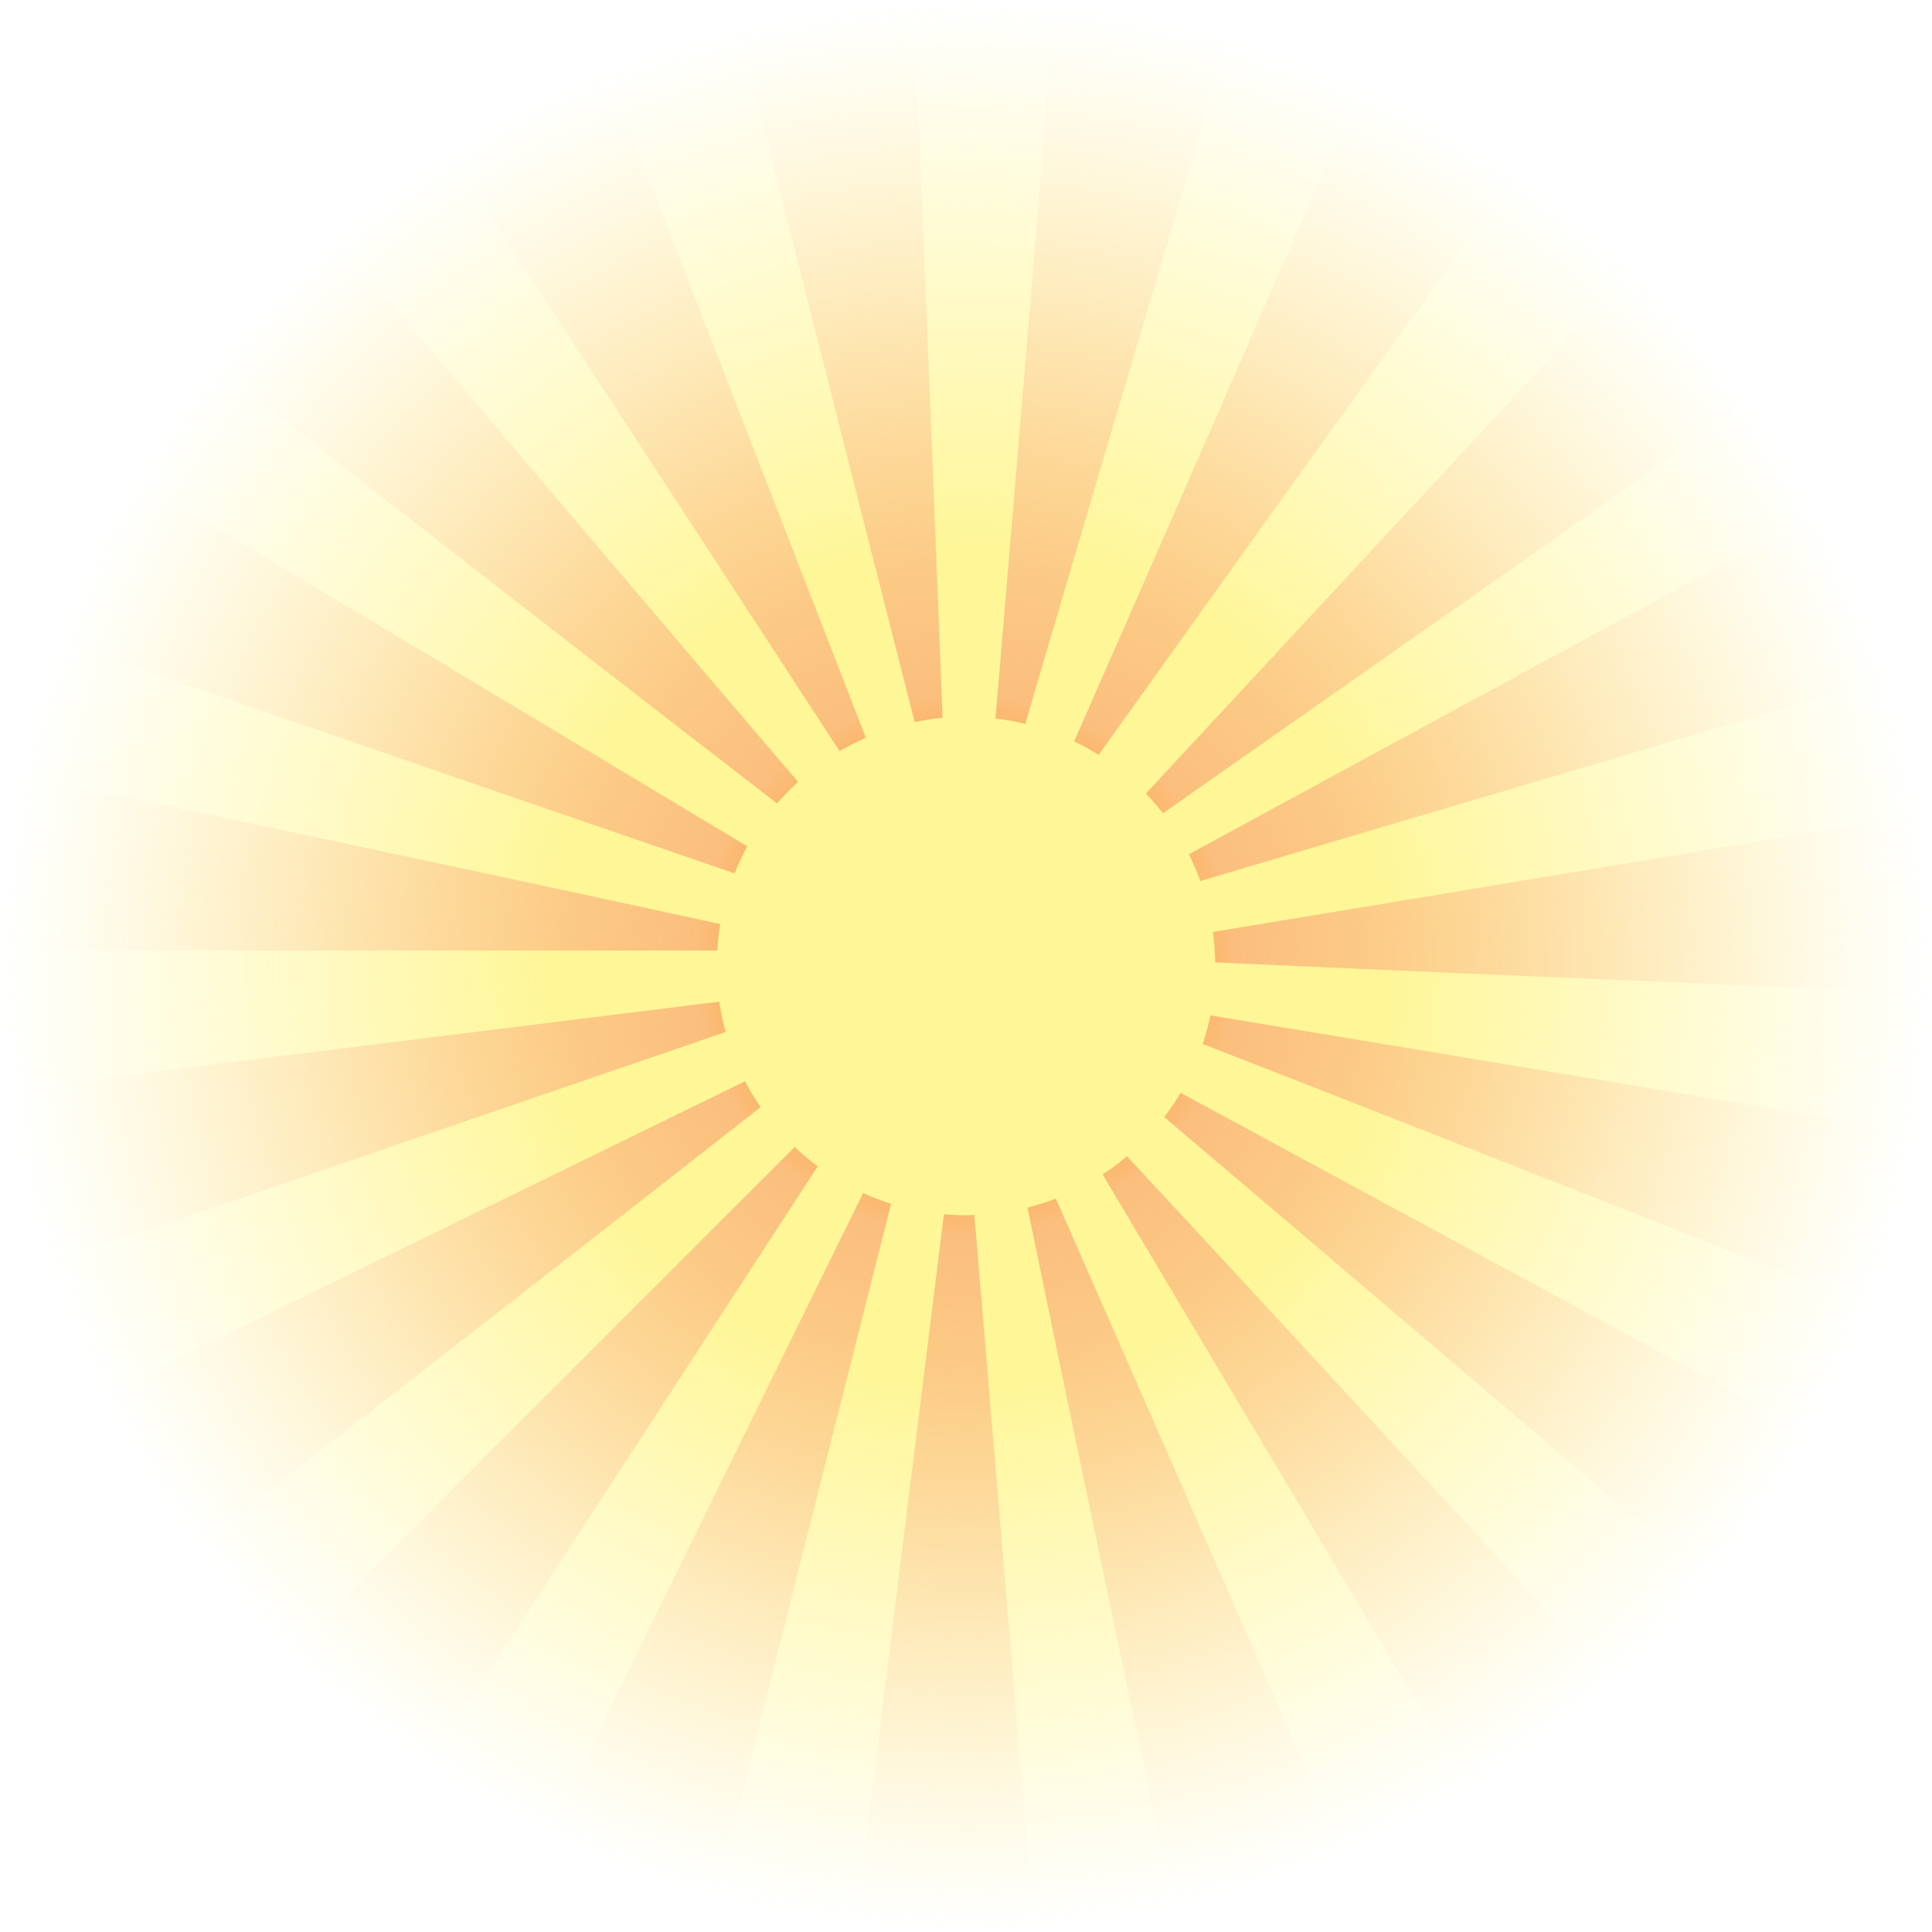
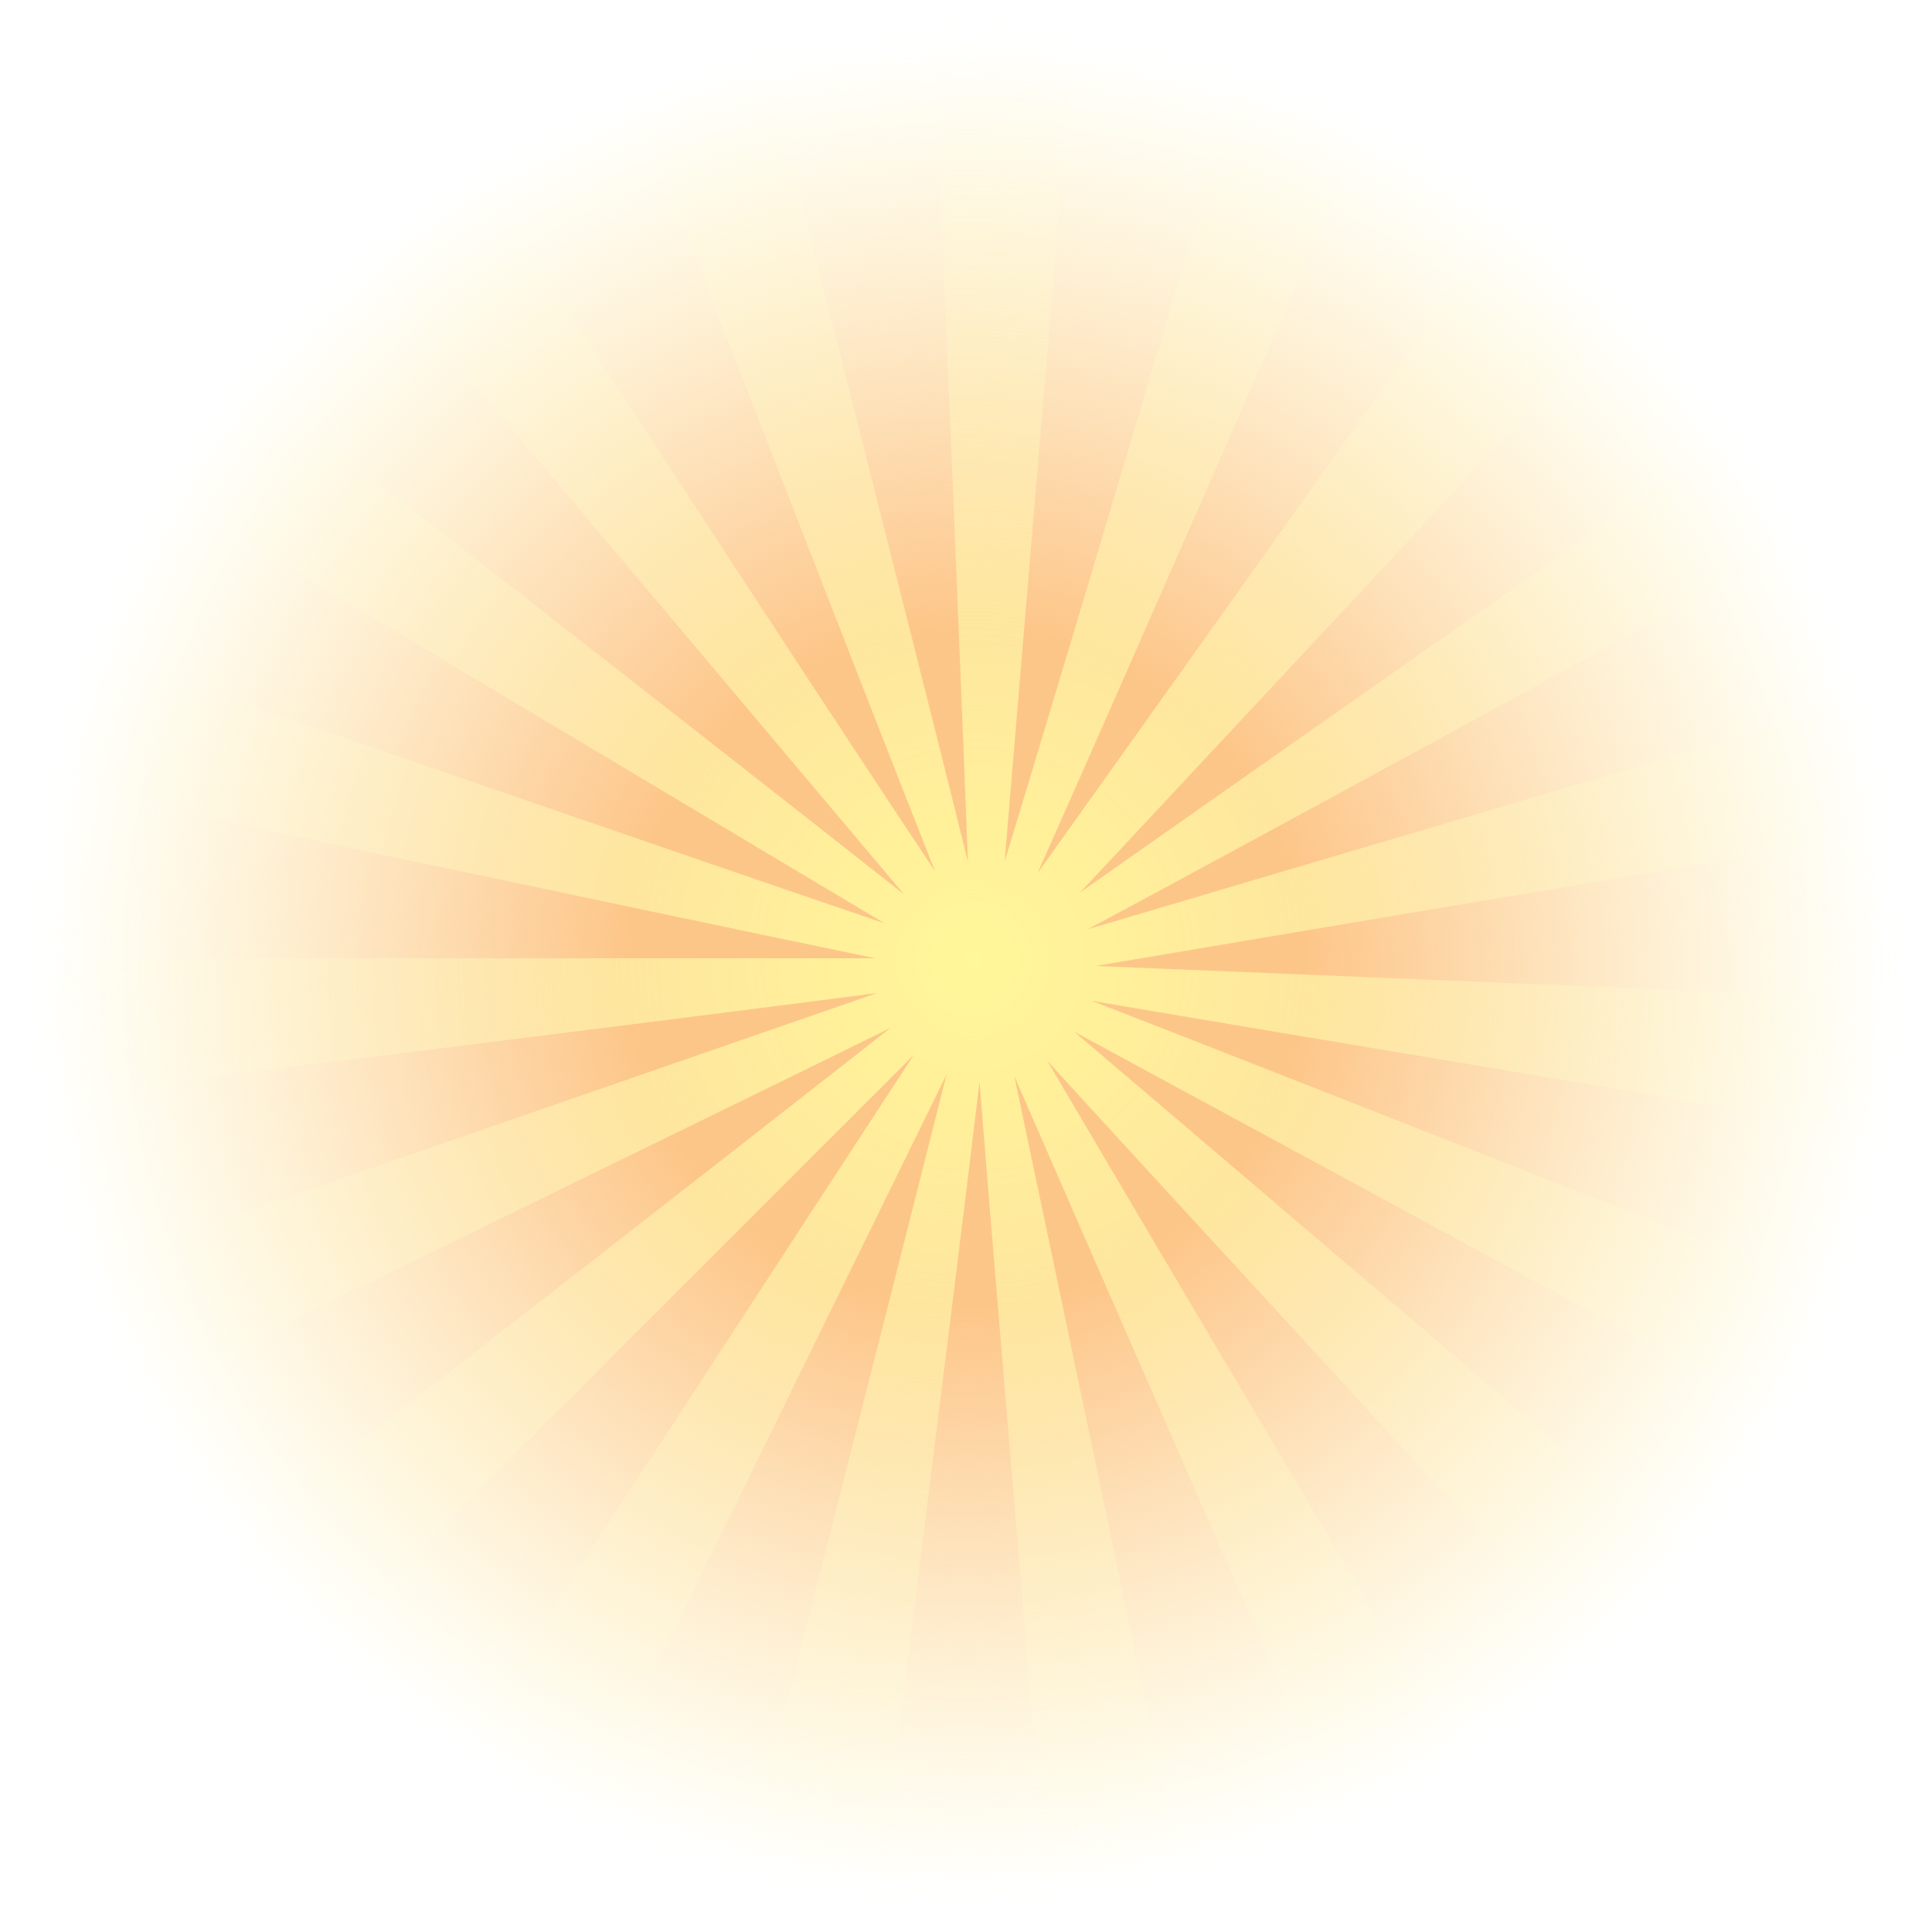
<svg xmlns="http://www.w3.org/2000/svg" width="100" height="100">
-   <radialGradient id="a" cx="50.027" cy="50.006" r="49.566" gradientTransform="matrix(1.0083 0 0 1.0087 -.42 -.443)" gradientUnits="userSpaceOnUse">
-     <stop offset=".434" stop-color="#fff698" />
-     <stop offset="1" stop-color="#fff698" stop-opacity="0" />
+   <radialGradient id="a" cx="81.851" cy="7423.509" r="49.466" gradientTransform="matrix(1.0106 0 0 -1.011 -32.72 7555.195)" gradientUnits="userSpaceOnUse">
+     <stop offset=".351" stop-color="#fdc689" />
+     <stop offset=".494" stop-color="#fdc98b" stop-opacity=".768" />
+     <stop offset=".661" stop-color="#fdd38f" stop-opacity=".496" />
+     <stop offset=".839" stop-color="#fde395" stop-opacity=".207" />
+     <stop offset=".966" stop-color="#fdf49b" stop-opacity="0" />
  </radialGradient>
  <ellipse cx="50" cy="50" rx="50" ry="50" fill="url(#a)" />
-   <radialGradient id="b" cx="49.974" cy="50.006" r="49.562" gradientTransform="matrix(1.0083 0 0 1.0087 -.42 -.443)" gradientUnits="userSpaceOnUse">
-     <stop offset="0" stop-color="#f9ab55" />
-     <stop offset=".151" stop-color="#f9ac57" />
-     <stop offset=".206" stop-color="#f9af5e" />
-     <stop offset=".245" stop-color="#fab569" />
-     <stop offset=".276" stop-color="#fbbd7a" />
-     <stop offset=".28" stop-color="#fbbe7d" />
-     <stop offset=".403" stop-color="#fbc081" stop-opacity=".83" />
-     <stop offset=".53" stop-color="#fcc68e" stop-opacity=".653" />
-     <stop offset=".659" stop-color="#fcd1a2" stop-opacity=".474" />
-     <stop offset=".789" stop-color="#fddfbf" stop-opacity=".292" />
-     <stop offset=".92" stop-color="#fef2e4" stop-opacity=".111" />
+   <radialGradient id="b" cx="50.385" cy="49.213" r="49.584" gradientTransform="matrix(1 0 0 1.0023 0 .341)" gradientUnits="userSpaceOnUse">
+     <stop offset="0" stop-color="#fff799" />
+     <stop offset=".161" stop-color="#fff79d" stop-opacity=".84" />
+     <stop offset=".342" stop-color="#fff8a8" stop-opacity=".658" />
+     <stop offset=".534" stop-color="#fff9ba" stop-opacity=".466" />
+     <stop offset=".733" stop-color="#fffbd3" stop-opacity=".267" />
+     <stop offset=".935" stop-color="#fffef1" stop-opacity=".065" />
    <stop offset="1" stop-color="#fff" stop-opacity="0" />
  </radialGradient>
-   <path d="M99.9 46.8c-.4-2.6-.8-4.6-.8-4.6s-21.5 3.6-36.7 6.1c-.1-.9-.3-1.8-.6-2.6 14.8-4.4 35.8-10.6 35.8-10.6s-.6-2-1.3-4.4C95 28.4 94 26.6 94 26.6S74.8 37 61.2 44.4c-.4-.7-.8-1.4-1.3-2.1C72.6 33.4 91 20.5 91 20.5s-1.2-1.7-2.7-3.8c-1.9-1.8-3.4-3.2-3.4-3.2S69.6 30 59.1 41.3c-.7-.7-1.5-1.4-2.4-2 9-12.6 21.8-30.4 21.8-30.4s-1.7-1.2-3.8-2.7c-2.4-1-4.2-1.9-4.2-1.9s-8.8 20.2-15 34.3c-.8-.4-1.6-.7-2.5-.9C57.3 23 63.6 1.9 63.6 1.9s-1.9-.6-4.4-1.3C56.6.4 54.6.2 54.6.2s-1.8 22-3.1 37.3c-.5-.1-1-.1-1.5-.1-.4 0-.8 0-1.2.1C48.2 22 47.3 0 47.3 0s-2 .1-4.6.2c-2.5.6-4.5 1.1-4.5 1.1s5.4 21.4 9.2 36.3c-.9.2-1.7.5-2.5.8-5.6-14.4-13.6-35-13.6-35s-1.9.9-4.3 1.8c-2.2 1.4-3.9 2.5-3.9 2.5s12.1 18.5 20.5 31.4c-.8.5-1.5 1-2.1 1.6-10-11.7-24.3-28.6-24.3-28.6s-1.6 1.3-3.5 3c-1.6 2-2.8 3.7-2.8 3.7s17.4 13.6 29.6 23c-.6.7-1.1 1.4-1.5 2.2C25.7 36 6.8 24.7 6.8 24.7s-1 1.7-2.4 4c-.8 2.5-1.5 4.4-1.5 4.4s20.8 7.2 35.4 12.2c-.3.8-.6 1.7-.7 2.6C22.5 44.6 1 40.1 1 40.1s-.4 2-1 4.5v4.6h37.4v.7c0 .7.1 1.3.2 1.9C22.3 53.7.5 56.4.5 56.4s.2 2 .6 4.6c.8 2.5 1.5 4.4 1.5 4.4s20.7-7.1 35.3-12.1c.2.9.6 1.7 1 2.5C25 62.6 5.3 72.2 5.3 72.2s.9 1.8 2 4.2c1.6 2 2.8 3.7 2.8 3.7s17.3-13.4 29.4-22.9c.5.7 1.1 1.4 1.8 2L15 85.5l3.3 3.3c2.2 1.4 3.9 2.5 3.9 2.5S34.1 73 42.5 60.1c.7.5 1.5 1 2.3 1.4C38 75.3 28.4 94.9 28.4 94.9s1.8.9 4.2 2c2.5.6 4.5 1.1 4.5 1.1s5.3-21 9.1-36c.8.3 1.7.4 2.7.5-1.9 15.3-4.6 36.9-4.6 36.9s2 .3 4.6.6c2.6-.2 4.6-.4 4.6-.4s-1.8-21.7-3.1-37.1c.9 0 1.8-.2 2.7-.4 3.1 15.1 7.6 36.4 7.6 36.4l4.5-.9c2.4-1 4.2-1.9 4.2-1.9s-8.7-19.9-14.9-34c.9-.3 1.7-.7 2.4-1.2 7.9 13.3 19 31.9 19 31.9s1.7-1 4-2.4c1.9-1.8 3.4-3.1 3.4-3.1s-14.7-16-25.2-27.3c.7-.6 1.3-1.2 1.9-2 11.8 10 28.3 24.1 28.3 24.1s1.3-1.6 3-3.5c1.2-2.3 2.2-4.1 2.2-4.1S74.3 63.7 60.8 56.4c.5-.8.8-1.6 1.1-2.5 14.4 5.6 34.6 13.6 34.6 13.6s.7-1.9 1.7-4.3c.4-2.6.8-4.6.8-4.6S77.5 55 62.3 52.5c.2-.8.3-1.6.3-2.5v-.2c15.4.7 37.2 1.6 37.2 1.6s0-2.1.1-4.6z" fill="url(#b)" />
-   <ellipse cx="50" cy="50" rx="12.9" ry="12.9" fill="#fff698" />
+   <path d="M55.6 53.4c10.9 5.9 31.4 17 38.1 20.7 1.2-2.1 2.2-4.3 3.1-6.5-7-2.7-28.7-11.3-40.3-15.8 12.3 2.1 35.4 5.9 42.8 7.2.4-2.3.7-4.7.8-7.2-7.4-.3-30.9-1.3-43.4-1.8 12.4-2.1 35.7-6 42.9-7.2-.3-2.4-.9-4.8-1.5-7.1-6.9 2.1-29.7 8.8-41.8 12.4 11.2-6 32.2-17.5 38.4-20.9-1-2-2.2-3.9-3.4-5.8-6.5 4.5-25.3 17.7-35.4 24.8 8.5-9.1 24.4-26.1 29.5-31.7-1.9-1.9-3.9-3.6-6.1-5.2-3.9 5.4-18.1 25.4-25.6 35.9C59 33.3 68.9 10.6 71.5 4.7c-2.2-1-4.5-1.9-6.8-2.6-1.8 6.1-8.9 30-12.7 42.5C53.1 31.5 55.2 6.4 55.7.3 53.9.1 52.2 0 50.4 0c-.7 0-1.4 0-2.1.1.2 6 1.3 31.3 1.8 44.5C46.9 31.7 40.6 7 39.2 1.3c-2.4.6-4.8 1.3-7 2.2 2.1 5.4 11.3 29.2 16.2 41.6C41 34 27 12.4 23.9 7.7c-2.1 1.3-4.1 2.8-5.9 4.4 3.6 4.3 20.2 24 28.8 34.2C36.3 38 16 22.2 11.6 18.8c-1.5 1.9-2.9 4-4.1 6.1 4.8 2.9 26.9 16.1 38.3 22.9C33.2 43.5 8.9 35.1 3.6 33.3c-.8 2.3-1.4 4.7-1.9 7.1 5.6 1.2 30.6 6.5 43.6 9.2H.8v.1c0 2.4.2 4.8.5 7.2 6-.7 31-3.8 44.1-5.5C33 55.7 9.3 63.9 3.5 65.9c.8 2.3 1.8 4.6 2.9 6.7 5.7-2.8 28.1-13.7 39.7-19.4-10.2 8-29.6 23.1-34.8 27.1 1.5 1.9 3.1 3.7 4.9 5.4l31.1-31.1c-7 10.7-20.2 31-24 36.8 2 1.3 4.1 2.5 6.4 3.5C32.8 88.7 43.4 67 49 55.6 45.9 67.9 40 91 38.2 98c2.3.6 4.7 1 7.1 1.3.9-7.2 3.9-30.8 5.4-43.3 1 12.5 3 36 3.6 43.4 2.4-.2 4.8-.6 7.1-1.1-1.5-7.3-6.3-30.3-8.9-42.6 5 11.5 14.4 32.9 17.4 39.8 2.2-1 4.3-2.1 6.4-3.3-3.9-6.5-15.8-26.6-22.1-37.3 8.4 9.2 24.2 26.3 29.3 31.9 1.8-1.6 3.4-3.3 5-5.2-5.6-5-23.4-20.1-32.9-28.2z" fill="url(#b)" />
</svg>
